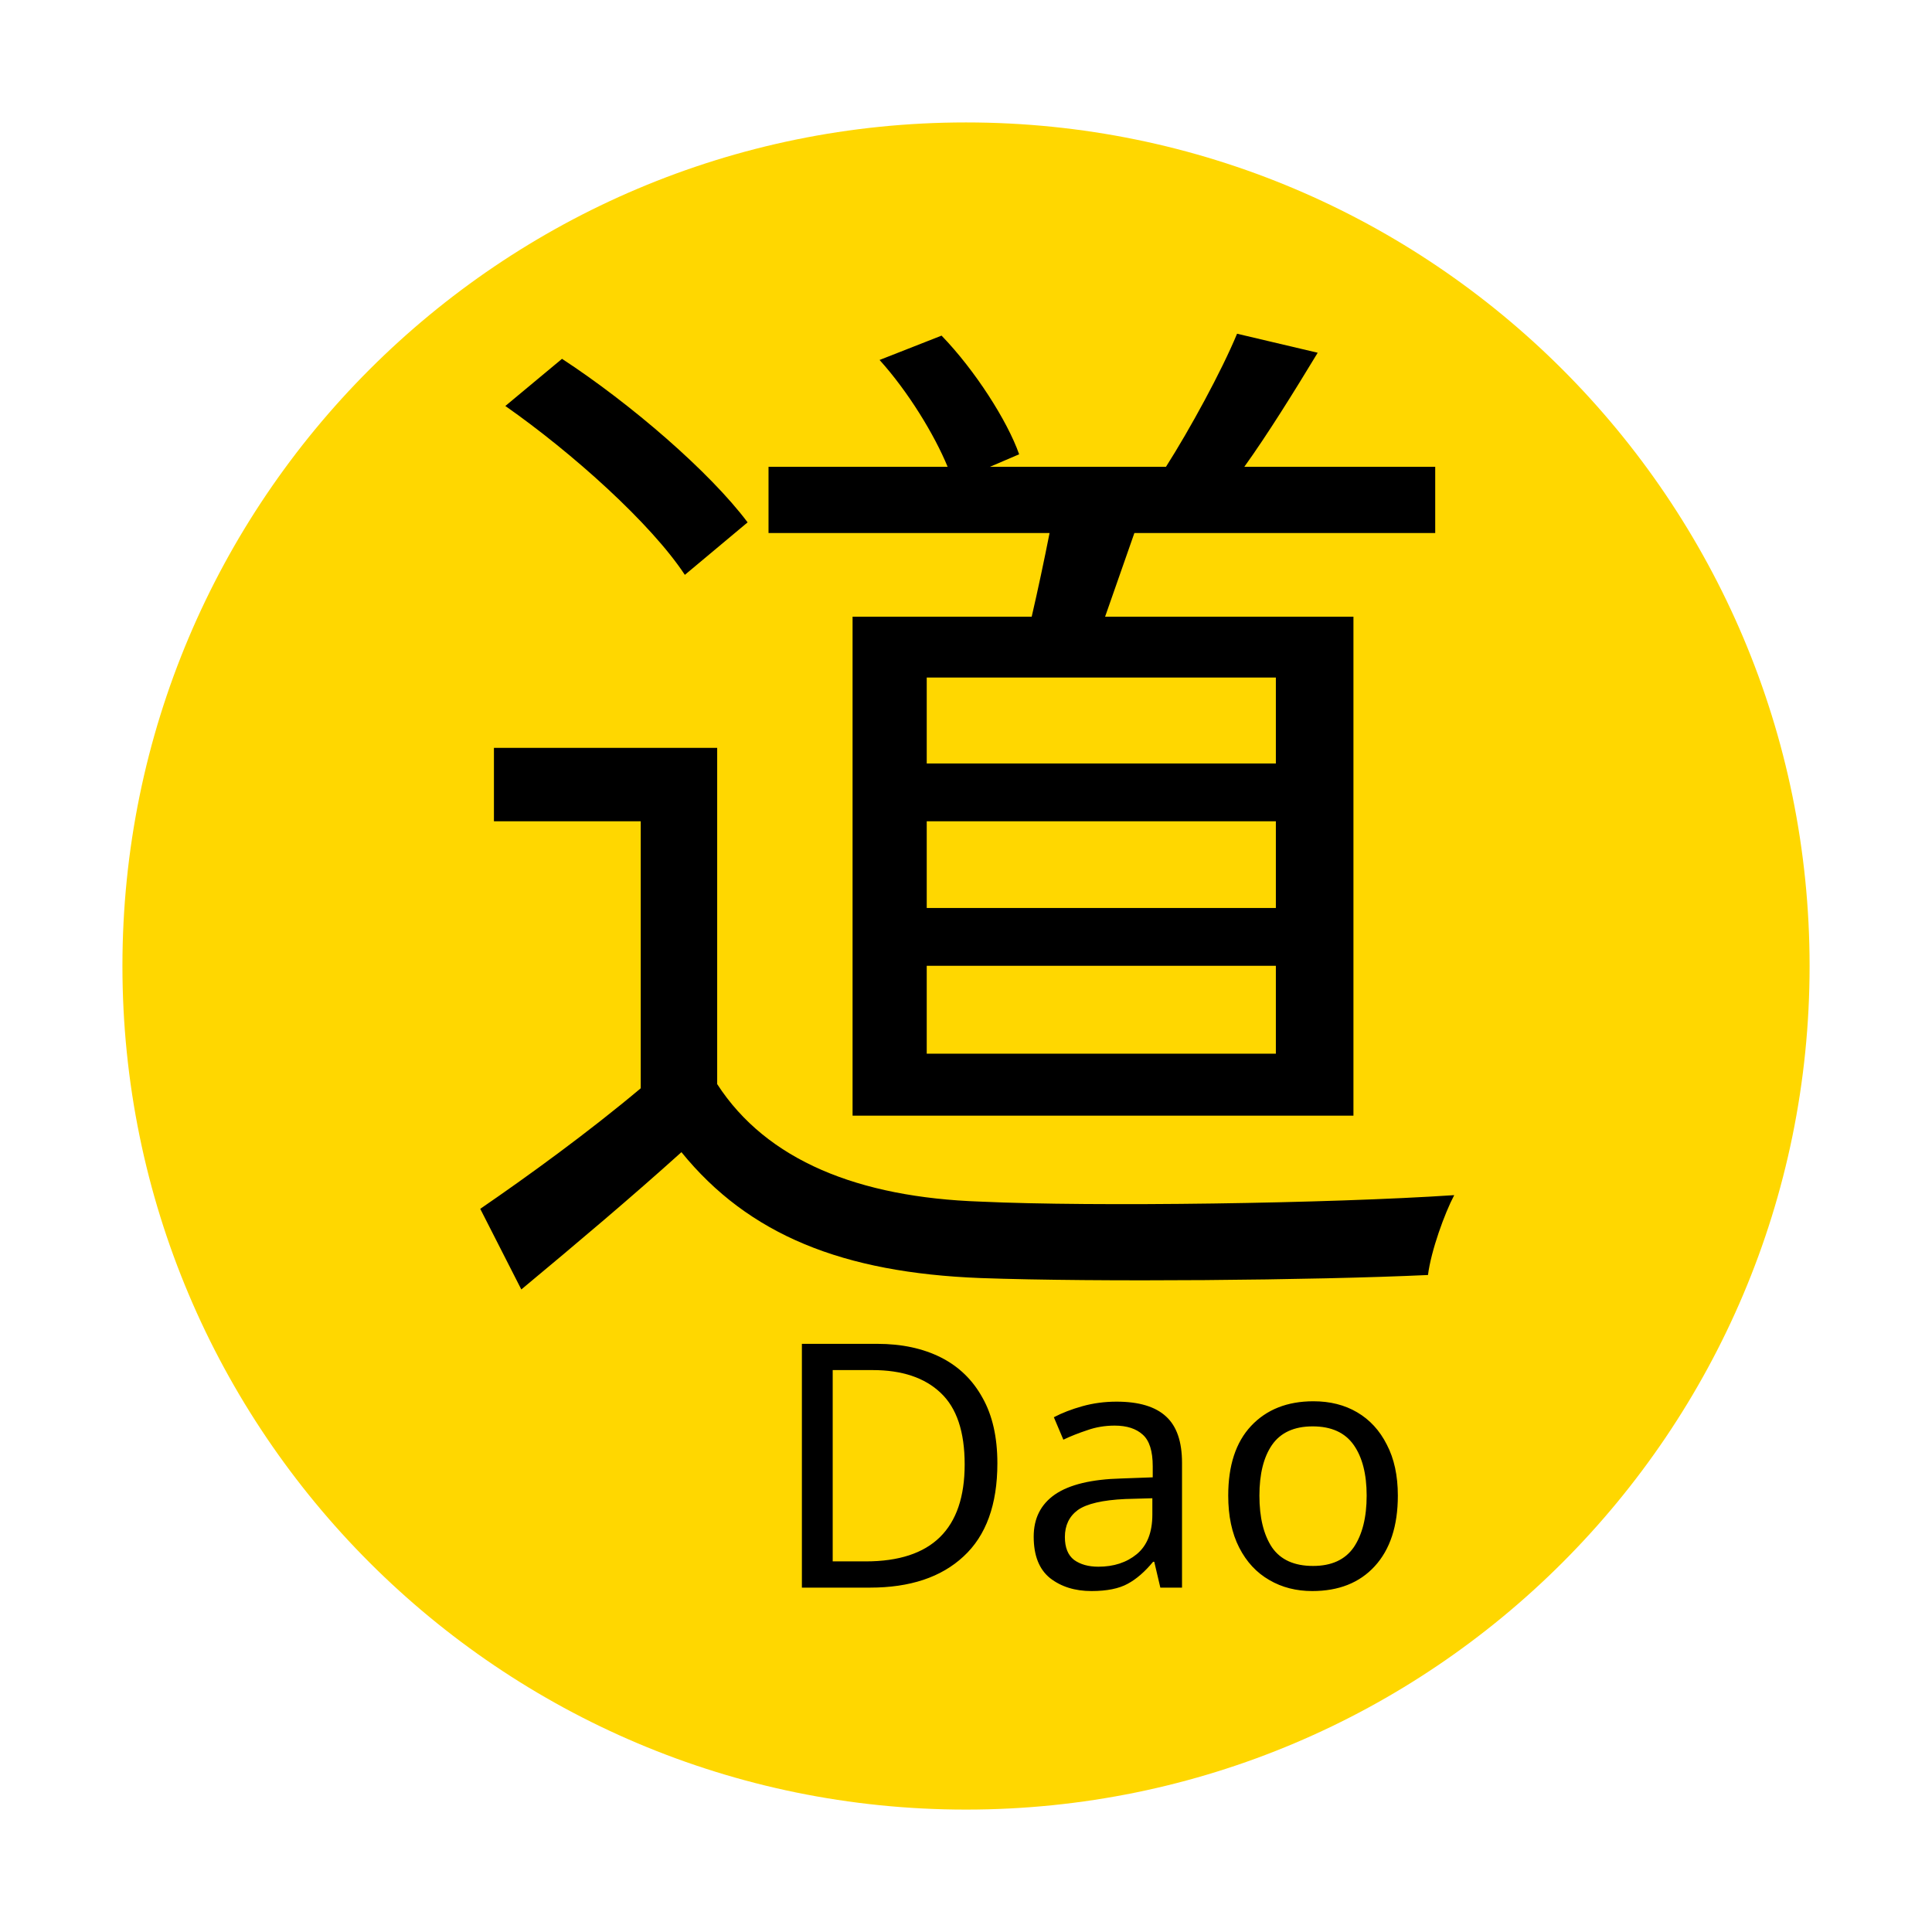
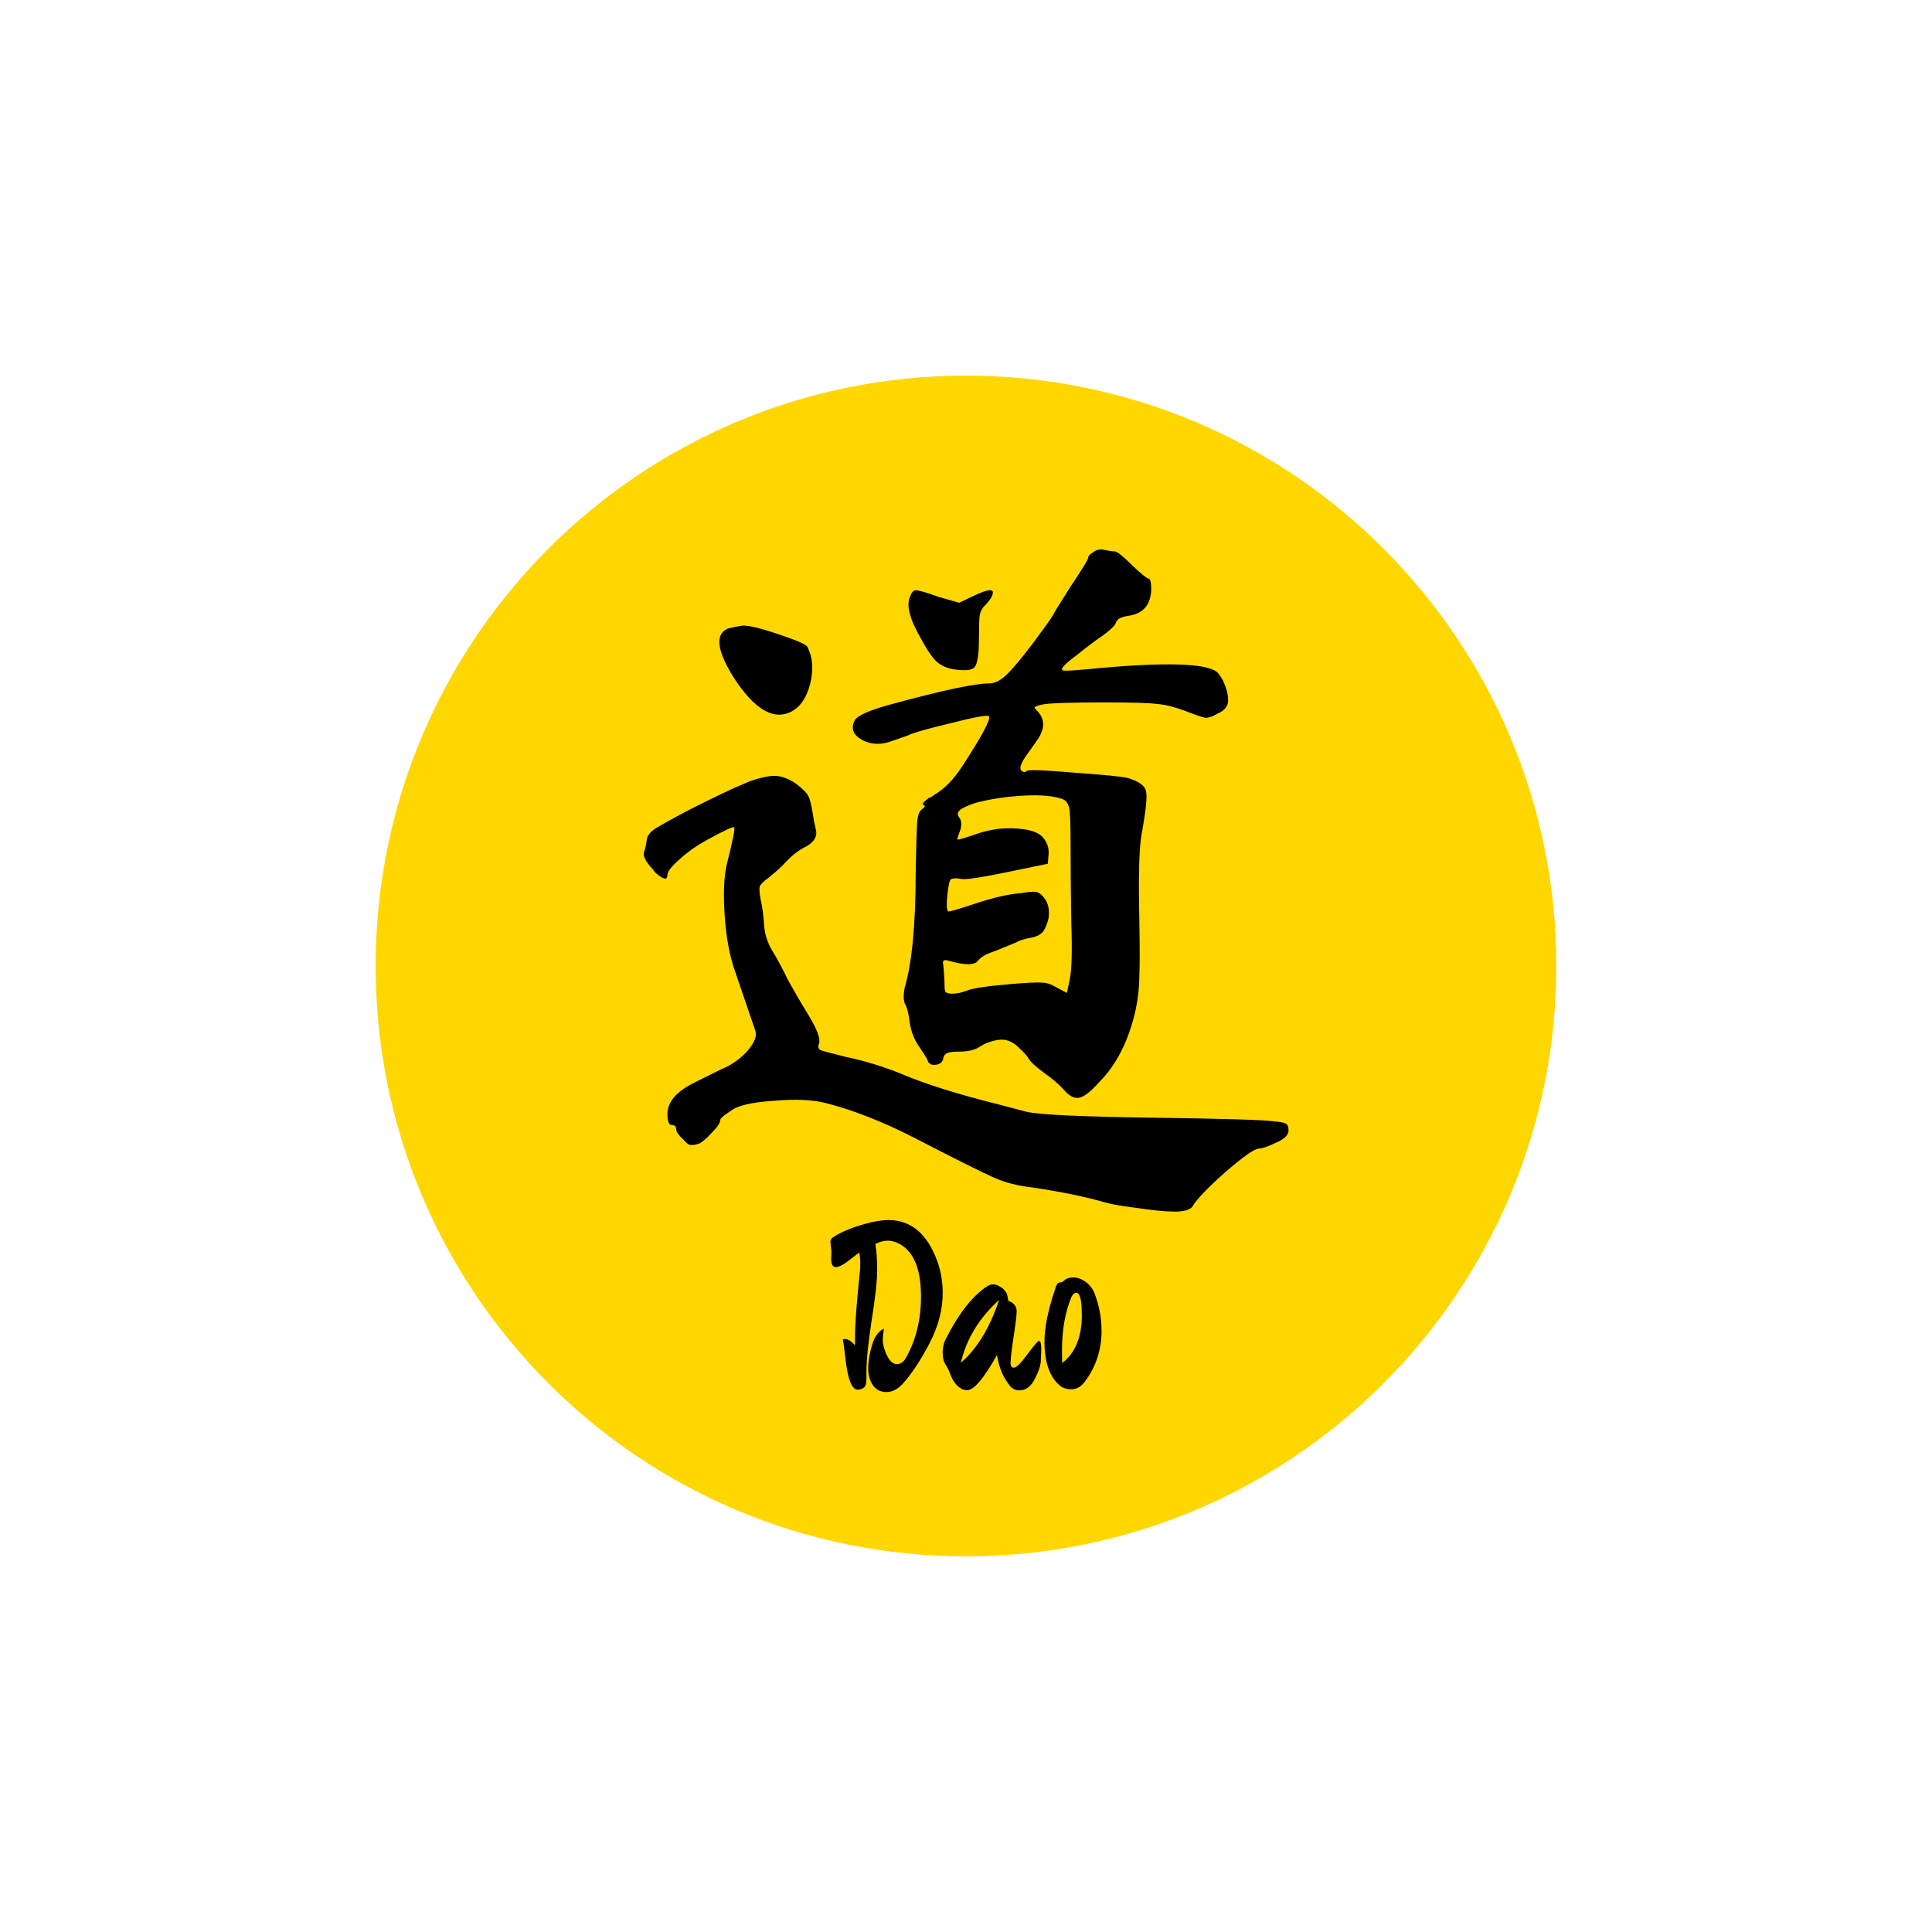
- <svg xmlns="http://www.w3.org/2000/svg" width="79.375mm" height="79.375mm" viewBox="0 0 79.375 79.375" version="1.1" id="svg1">
+ <svg xmlns="http://www.w3.org/2000/svg" width="28.575mm" height="28.575mm" viewBox="0 0 28.575 28.575" version="1.1" id="svg1">
  <defs id="defs1" />
  <g id="layer1">
-     <circle style="fill:#ffd700;stroke-width:0.265;fill-opacity:1" id="path1" cx="39.688" cy="39.688" r="34.658" />
-     <text xml:space="preserve" style="font-size:43.06px;font-family:'Ma Shan Zheng';-inkscape-font-specification:'Ma Shan Zheng, Normal';fill:#000000;stroke-width:1.348" x="18.184" y="49.882" id="text1">
-       <tspan id="tspan1" style="stroke-width:1.348" x="18.184" y="49.882">道</tspan>
-     </text>
-     <text xml:space="preserve" style="font-size:14.027px;font-family:'Ma Shan Zheng';-inkscape-font-specification:'Ma Shan Zheng, Normal';fill:#000000;fill-opacity:1;stroke-width:0.439" x="31.587" y="65.224" id="text2">
-       <tspan id="tspan2" style="fill:#000000;fill-opacity:1;stroke-width:0.439" x="31.587" y="65.224">Dao</tspan>
-     </text>
+     <g id="g2">
+       <path id="path1" style="fill:#ffd700;stroke-width:0.067" d="M 23.019,14.287 A 8.731,8.731 0 0 1 14.287,23.019 8.731,8.731 0 0 1 5.556,14.287 8.731,8.731 0 0 1 14.287,5.556 8.731,8.731 0 0 1 23.019,14.287 Z" />
+       <path style="font-size:43.06px;font-family:'Ma Shan Zheng';-inkscape-font-specification:'Ma Shan Zheng, Normal';stroke-width:0.34" d="m 11.04,11.573 q 0.271,-0.098 0.412,-0.098 0.152,0 0.325,0.119 0.141,0.108 0.174,0.174 0.043,0.065 0.087,0.369 0.022,0.098 0.033,0.152 0.022,0.13 -0.141,0.228 -0.141,0.065 -0.282,0.206 -0.13,0.141 -0.282,0.26 -0.108,0.076 -0.13,0.13 -0.011,0.043 0.011,0.174 0.043,0.195 0.054,0.391 0.011,0.195 0.119,0.38 0.108,0.174 0.228,0.423 0.13,0.239 0.315,0.542 0.184,0.304 0.152,0.412 -0.033,0.065 0.022,0.098 0.065,0.022 0.369,0.098 0.423,0.087 0.846,0.26 0.51,0.217 1.421,0.445 l 0.412,0.108 q 0.282,0.065 1.866,0.087 1.584,0.022 1.79,0.054 0.141,0.011 0.174,0.033 0.043,0.022 0.043,0.098 0,0.108 -0.184,0.184 -0.184,0.087 -0.25,0.087 -0.098,0 -0.499,0.347 -0.401,0.358 -0.488,0.51 -0.054,0.076 -0.26,0.076 -0.206,0 -0.564,-0.054 -0.347,-0.043 -0.488,-0.087 -0.412,-0.119 -1.063,-0.217 -0.304,-0.033 -0.553,-0.141 -0.25,-0.108 -1.215,-0.607 -0.683,-0.347 -1.28,-0.499 -0.293,-0.076 -0.781,-0.033 -0.488,0.033 -0.629,0.152 -0.141,0.087 -0.152,0.13 0,0.065 -0.119,0.184 -0.108,0.119 -0.184,0.163 -0.098,0.033 -0.141,0.022 -0.033,0 -0.098,-0.076 -0.108,-0.098 -0.108,-0.152 0,-0.065 -0.065,-0.065 -0.065,0 -0.065,-0.163 0,-0.271 0.401,-0.466 l 0.391,-0.195 q 0.217,-0.087 0.38,-0.26 0.163,-0.184 0.13,-0.304 -0.033,-0.098 -0.304,-0.89 -0.119,-0.336 -0.152,-0.824 -0.033,-0.488 0.033,-0.759 0.13,-0.521 0.108,-0.542 -0.022,-0.022 -0.38,0.174 -0.26,0.141 -0.434,0.304 -0.174,0.152 -0.174,0.228 0,0.119 -0.174,-0.033 -0.022,-0.022 -0.043,-0.054 -0.152,-0.163 -0.13,-0.25 0.033,-0.098 0.043,-0.195 0.011,-0.076 0.119,-0.152 0.119,-0.076 0.488,-0.271 0.597,-0.304 0.868,-0.412 z M 10.769,9.295 q 0.087,-0.022 0.217,-0.043 0.152,0 0.532,0.13 0.391,0.13 0.423,0.184 0.119,0.228 0.043,0.542 -0.076,0.304 -0.271,0.412 Q 11.311,10.737 10.845,10.011 10.476,9.414 10.769,9.295 Z M 13.459,8.828 q 0.033,-0.098 0.087,-0.098 0.065,0 0.336,0.098 l 0.304,0.087 0.206,-0.098 q 0.293,-0.141 0.293,-0.054 0,0.065 -0.108,0.184 -0.065,0.054 -0.087,0.152 -0.011,0.087 -0.011,0.347 0,0.347 -0.065,0.423 -0.054,0.065 -0.293,0.033 -0.152,-0.022 -0.26,-0.108 -0.098,-0.087 -0.239,-0.347 Q 13.372,9.013 13.459,8.828 Z m 2.115,0.271 q 0.011,-0.033 0.26,-0.423 0.26,-0.391 0.26,-0.423 0,-0.043 0.076,-0.087 0.076,-0.054 0.163,-0.033 0.098,0.022 0.152,0.022 0.054,0 0.26,0.206 0.206,0.195 0.239,0.195 0.043,0 0.043,0.163 -0.011,0.347 -0.347,0.391 -0.152,0.022 -0.174,0.098 -0.022,0.076 -0.293,0.26 -0.163,0.119 -0.282,0.217 -0.119,0.087 -0.184,0.152 -0.054,0.054 -0.033,0.076 0.022,0.022 0.553,-0.033 1.475,-0.13 1.725,0.054 0.065,0.054 0.119,0.184 0.054,0.13 0.054,0.239 0,0.13 -0.152,0.195 -0.108,0.065 -0.184,0.065 -0.065,-0.011 -0.315,-0.108 -0.239,-0.087 -0.412,-0.098 -0.163,-0.022 -0.749,-0.022 -0.814,0 -0.944,0.033 -0.098,0.022 -0.108,0.043 0,0.011 0.054,0.065 0.152,0.174 -0.011,0.412 l -0.184,0.26 q -0.13,0.195 -0.011,0.217 0.022,0 0.043,-0.022 0.098,-0.022 0.716,0.033 0.618,0.043 0.77,0.076 0.25,0.076 0.271,0.195 0.033,0.108 -0.065,0.64 -0.054,0.304 -0.033,1.248 0.011,0.629 0,0.857 0,0.228 -0.054,0.488 -0.152,0.683 -0.542,1.074 -0.184,0.206 -0.293,0.228 -0.108,0.022 -0.228,-0.119 -0.108,-0.119 -0.293,-0.25 -0.174,-0.13 -0.217,-0.195 -0.033,-0.065 -0.163,-0.184 -0.13,-0.13 -0.293,-0.108 -0.152,0.022 -0.271,0.098 -0.108,0.076 -0.315,0.076 -0.13,0 -0.174,0.022 -0.043,0.022 -0.054,0.065 -0.011,0.098 -0.119,0.108 -0.098,0.011 -0.119,-0.076 -0.033,-0.065 -0.13,-0.206 -0.098,-0.141 -0.13,-0.336 -0.022,-0.195 -0.065,-0.271 -0.043,-0.076 -0.011,-0.25 0.163,-0.553 0.163,-1.703 0.011,-0.586 0.022,-0.738 0.011,-0.152 0.065,-0.195 0.076,-0.054 0.033,-0.065 -0.054,-0.011 0.076,-0.108 0.043,-0.011 0.076,-0.043 0.228,-0.13 0.423,-0.434 0.423,-0.651 0.391,-0.727 -0.011,-0.043 -0.564,0.098 -0.542,0.13 -0.64,0.184 -0.098,0.033 -0.282,0.098 -0.184,0.054 -0.347,-0.011 -0.26,-0.119 -0.152,-0.315 0.065,-0.108 0.553,-0.239 1.117,-0.304 1.432,-0.304 0.141,0 0.293,-0.163 0.108,-0.108 0.358,-0.434 0.25,-0.336 0.293,-0.412 z m 0.152,2.723 q -0.206,-0.076 -0.597,-0.054 -0.38,0.022 -0.705,0.108 -0.195,0.065 -0.239,0.119 -0.043,0.043 0.011,0.108 0.043,0.076 0,0.195 -0.043,0.108 -0.033,0.119 0.011,0.011 0.293,-0.087 0.293,-0.098 0.586,-0.076 0.304,0.022 0.391,0.141 0.087,0.108 0.076,0.239 l -0.011,0.141 -0.575,0.119 q -0.575,0.119 -0.694,0.108 -0.108,-0.022 -0.163,0 -0.033,0.022 -0.054,0.239 -0.022,0.206 0.011,0.239 0.022,0.011 0.412,-0.119 0.391,-0.13 0.673,-0.152 0.184,-0.033 0.239,-0.011 0.054,0.022 0.108,0.098 0.076,0.108 0.054,0.282 -0.033,0.141 -0.087,0.206 -0.054,0.065 -0.184,0.087 -0.13,0.022 -0.228,0.076 l -0.293,0.119 q -0.195,0.065 -0.25,0.141 -0.076,0.108 -0.445,0 -0.076,-0.022 -0.076,0.033 0.011,0.054 0.022,0.25 0,0.13 0.011,0.174 0.022,0.033 0.098,0.033 0.108,0 0.217,-0.043 0.119,-0.054 0.64,-0.098 0.38,-0.033 0.477,-0.022 0.098,0 0.206,0.065 l 0.163,0.087 0.043,-0.206 q 0.043,-0.217 0.022,-0.824 -0.011,-0.618 -0.011,-1.204 0,-0.434 -0.022,-0.51 -0.022,-0.087 -0.087,-0.119 z" id="text1" aria-label="道" />
+       <path style="font-size:14.027px;font-family:'Ma Shan Zheng';-inkscape-font-specification:'Ma Shan Zheng, Normal';stroke-width:0.111" d="m 12.282,18.371 q 0,-0.046 0.039,-0.071 0.201,-0.134 0.569,-0.223 0.152,-0.032 0.251,-0.032 0.502,0 0.724,0.615 0.078,0.219 0.078,0.463 0,0.368 -0.194,0.742 -0.194,0.375 -0.399,0.604 -0.113,0.12 -0.24,0.12 -0.127,0 -0.198,-0.099 -0.071,-0.099 -0.071,-0.251 0,-0.155 0.057,-0.346 0.057,-0.191 0.177,-0.24 -0.018,0.081 -0.018,0.173 0,0.088 0.06,0.219 0.064,0.131 0.148,0.131 0.085,0 0.138,-0.099 0.219,-0.396 0.219,-0.901 0,-0.601 -0.315,-0.777 -0.092,-0.049 -0.177,-0.049 -0.085,0 -0.184,0.049 0.028,0.152 0.028,0.385 0,0.23 -0.081,0.739 -0.078,0.505 -0.078,0.77 v 0.113 q 0,0.092 -0.042,0.12 -0.042,0.028 -0.088,0.028 -0.131,0 -0.184,-0.484 -0.021,-0.194 -0.035,-0.261 0.011,-0.004 0.032,-0.004 0.064,0 0.148,0.092 v -0.092 q -0.004,-0.279 0.074,-1.018 0.004,-0.028 0.004,-0.102 0,-0.078 -0.014,-0.159 -0.025,0.014 -0.099,0.074 -0.173,0.141 -0.247,0.141 -0.071,0 -0.071,-0.124 l 0.004,-0.11 z m 2.463,1.671 q -0.29,0.519 -0.442,0.519 -0.11,0 -0.198,-0.134 -0.025,-0.035 -0.053,-0.11 -0.028,-0.078 -0.071,-0.141 -0.039,-0.064 -0.039,-0.17 0,-0.11 0.042,-0.194 0.29,-0.572 0.611,-0.784 0.042,-0.032 0.099,-0.032 0.057,0 0.141,0.064 0.049,0.049 0.06,0.085 0.018,0.078 0.018,0.095 0.124,0.042 0.124,0.155 0,0.078 -0.042,0.353 -0.042,0.272 -0.049,0.406 0,0.074 0.049,0.074 0.057,0 0.201,-0.198 0.148,-0.198 0.17,-0.198 0.035,0 0.035,0.117 l -0.007,0.173 q 0,0.099 -0.088,0.272 -0.088,0.17 -0.226,0.17 -0.085,0 -0.134,-0.057 -0.018,-0.018 -0.053,-0.071 -0.11,-0.159 -0.148,-0.396 z m 0.032,-0.816 q -0.445,0.406 -0.565,0.929 0.357,-0.307 0.565,-0.929 z m 1.516,0.449 q 0,0.428 -0.247,0.76 -0.088,0.113 -0.198,0.113 -0.106,0 -0.17,-0.053 -0.23,-0.191 -0.23,-0.654 0,-0.322 0.173,-0.82 0.014,-0.035 0.025,-0.042 0.011,-0.011 0.035,-0.011 0.028,0 0.067,-0.035 0.039,-0.039 0.127,-0.039 0.092,0 0.184,0.067 0.092,0.067 0.134,0.18 0.099,0.265 0.099,0.534 z m -0.293,-0.23 q 0,-0.325 -0.081,-0.325 -0.039,0 -0.071,0.06 -0.141,0.336 -0.141,0.802 0,0.117 0.004,0.177 0.29,-0.223 0.29,-0.714 z" id="text2" aria-label="Dao" />
+     </g>
  </g>
</svg>
